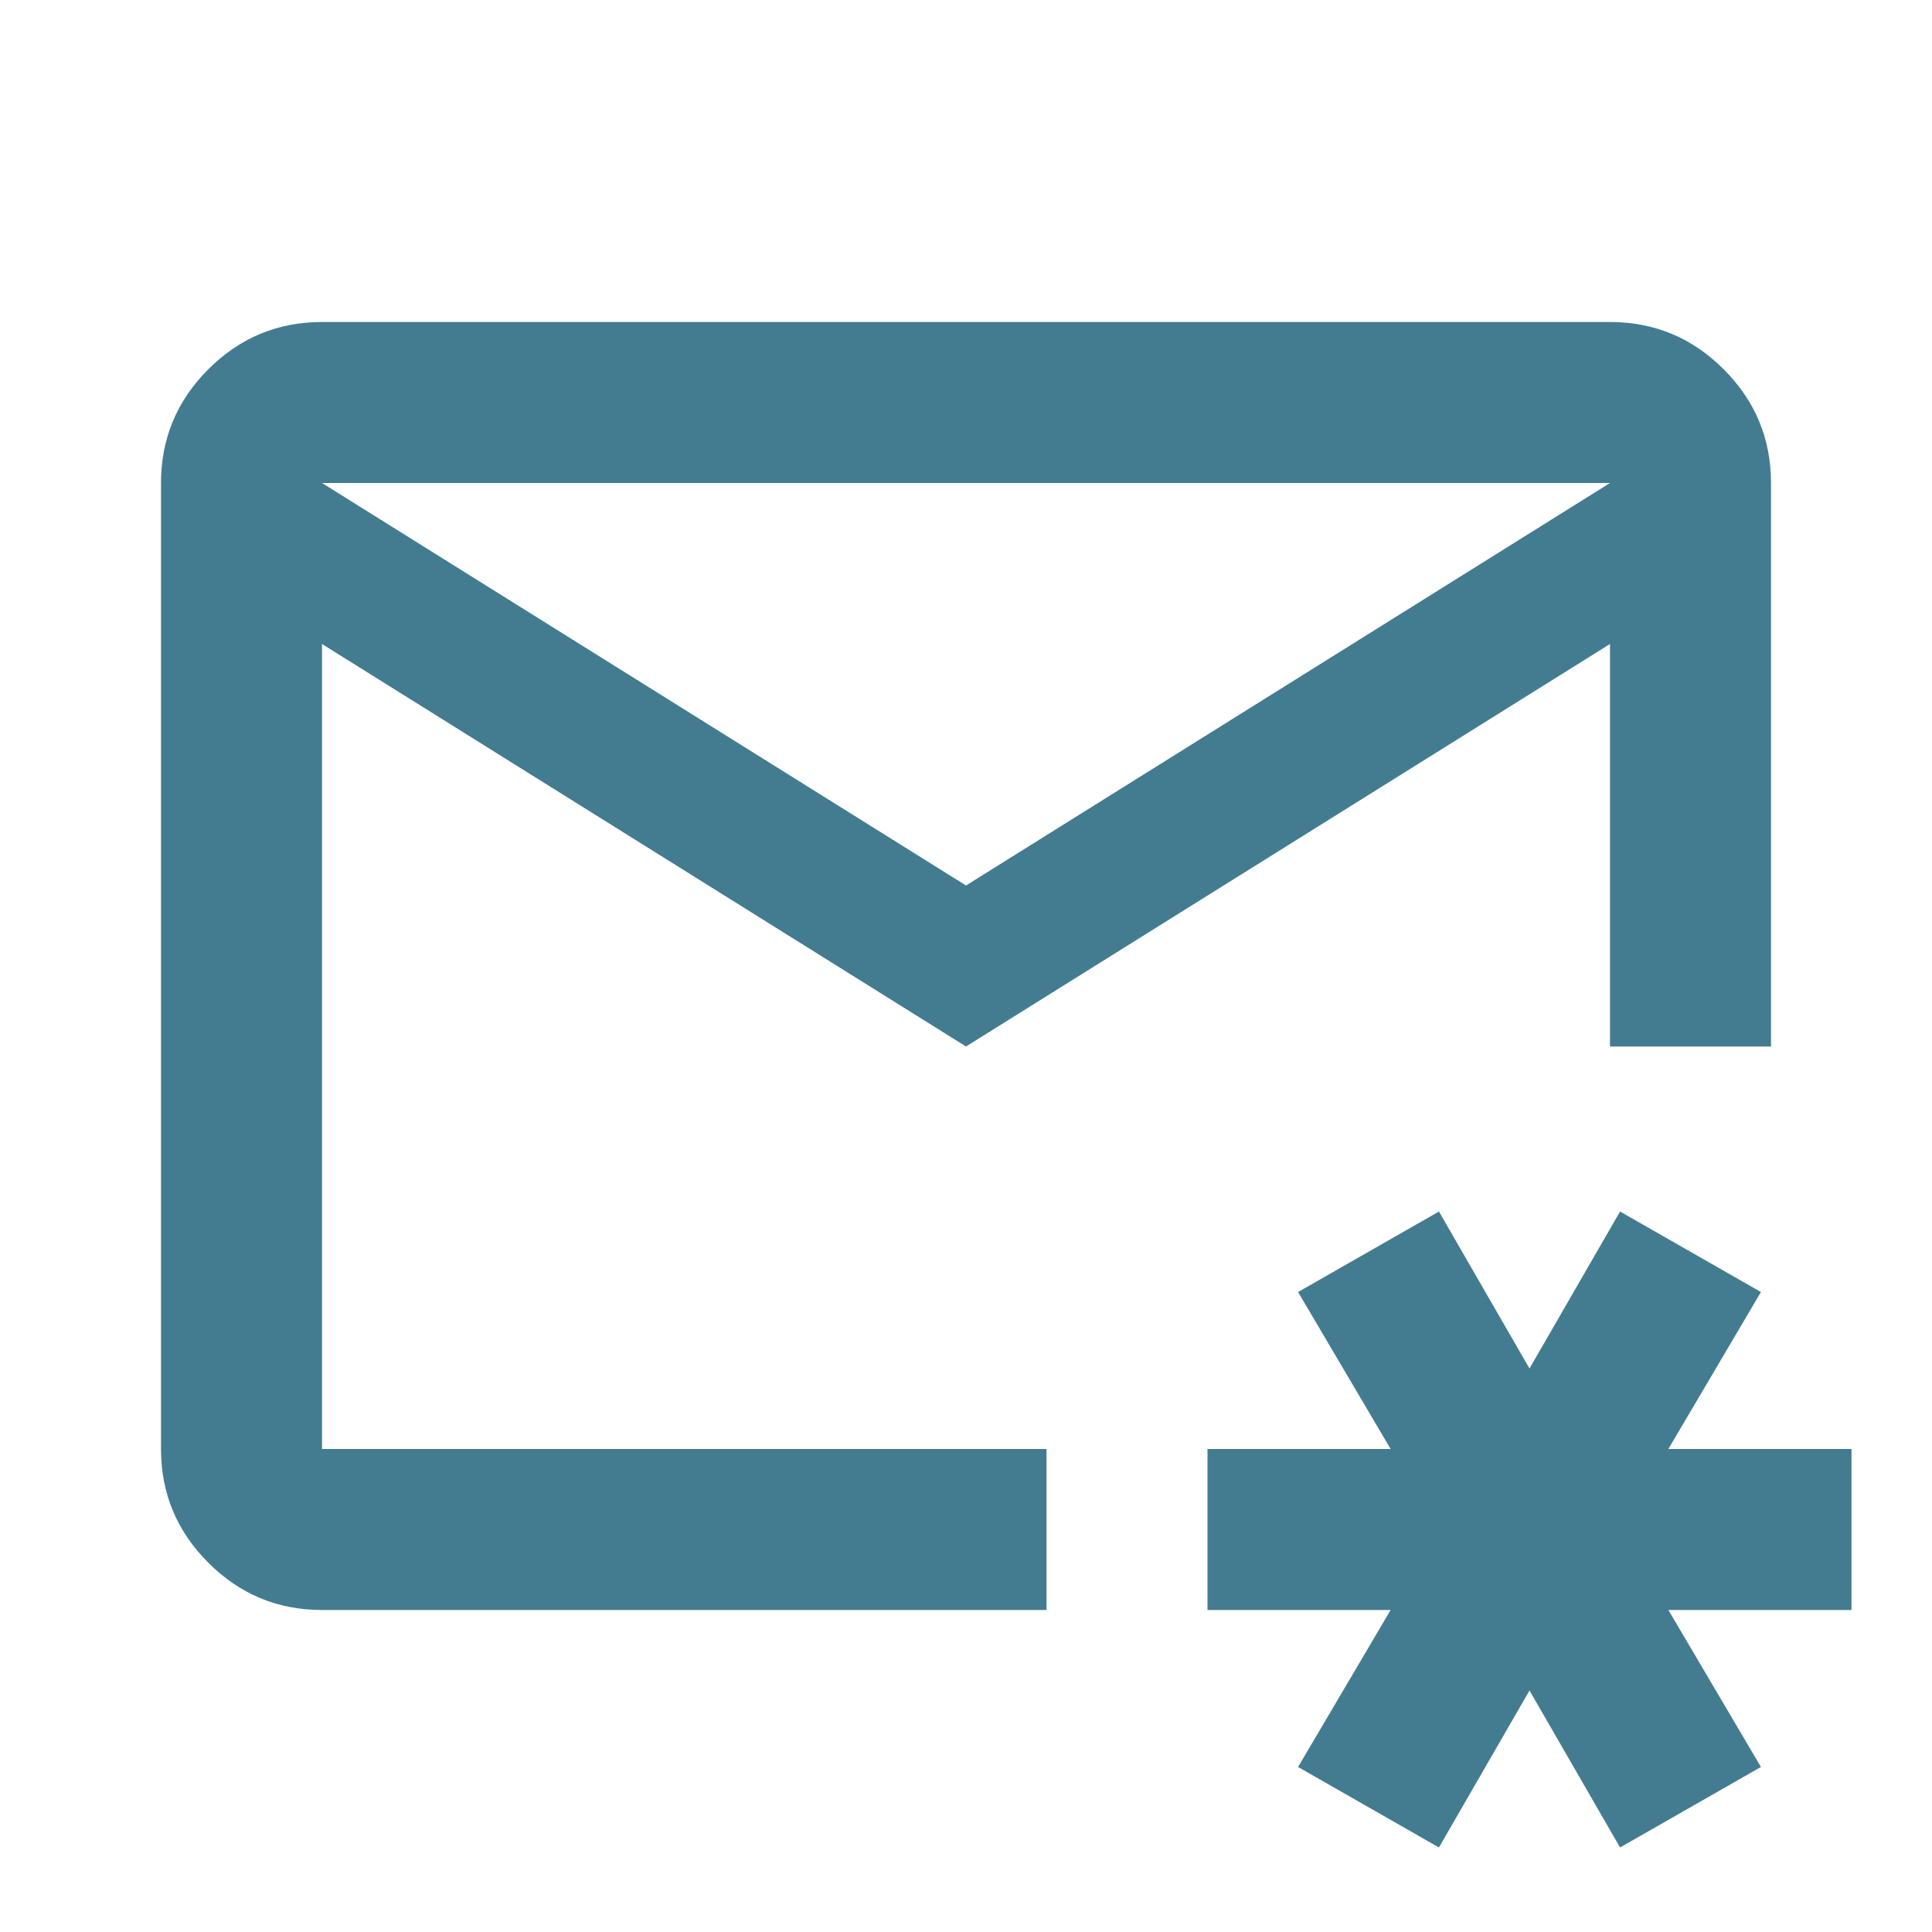
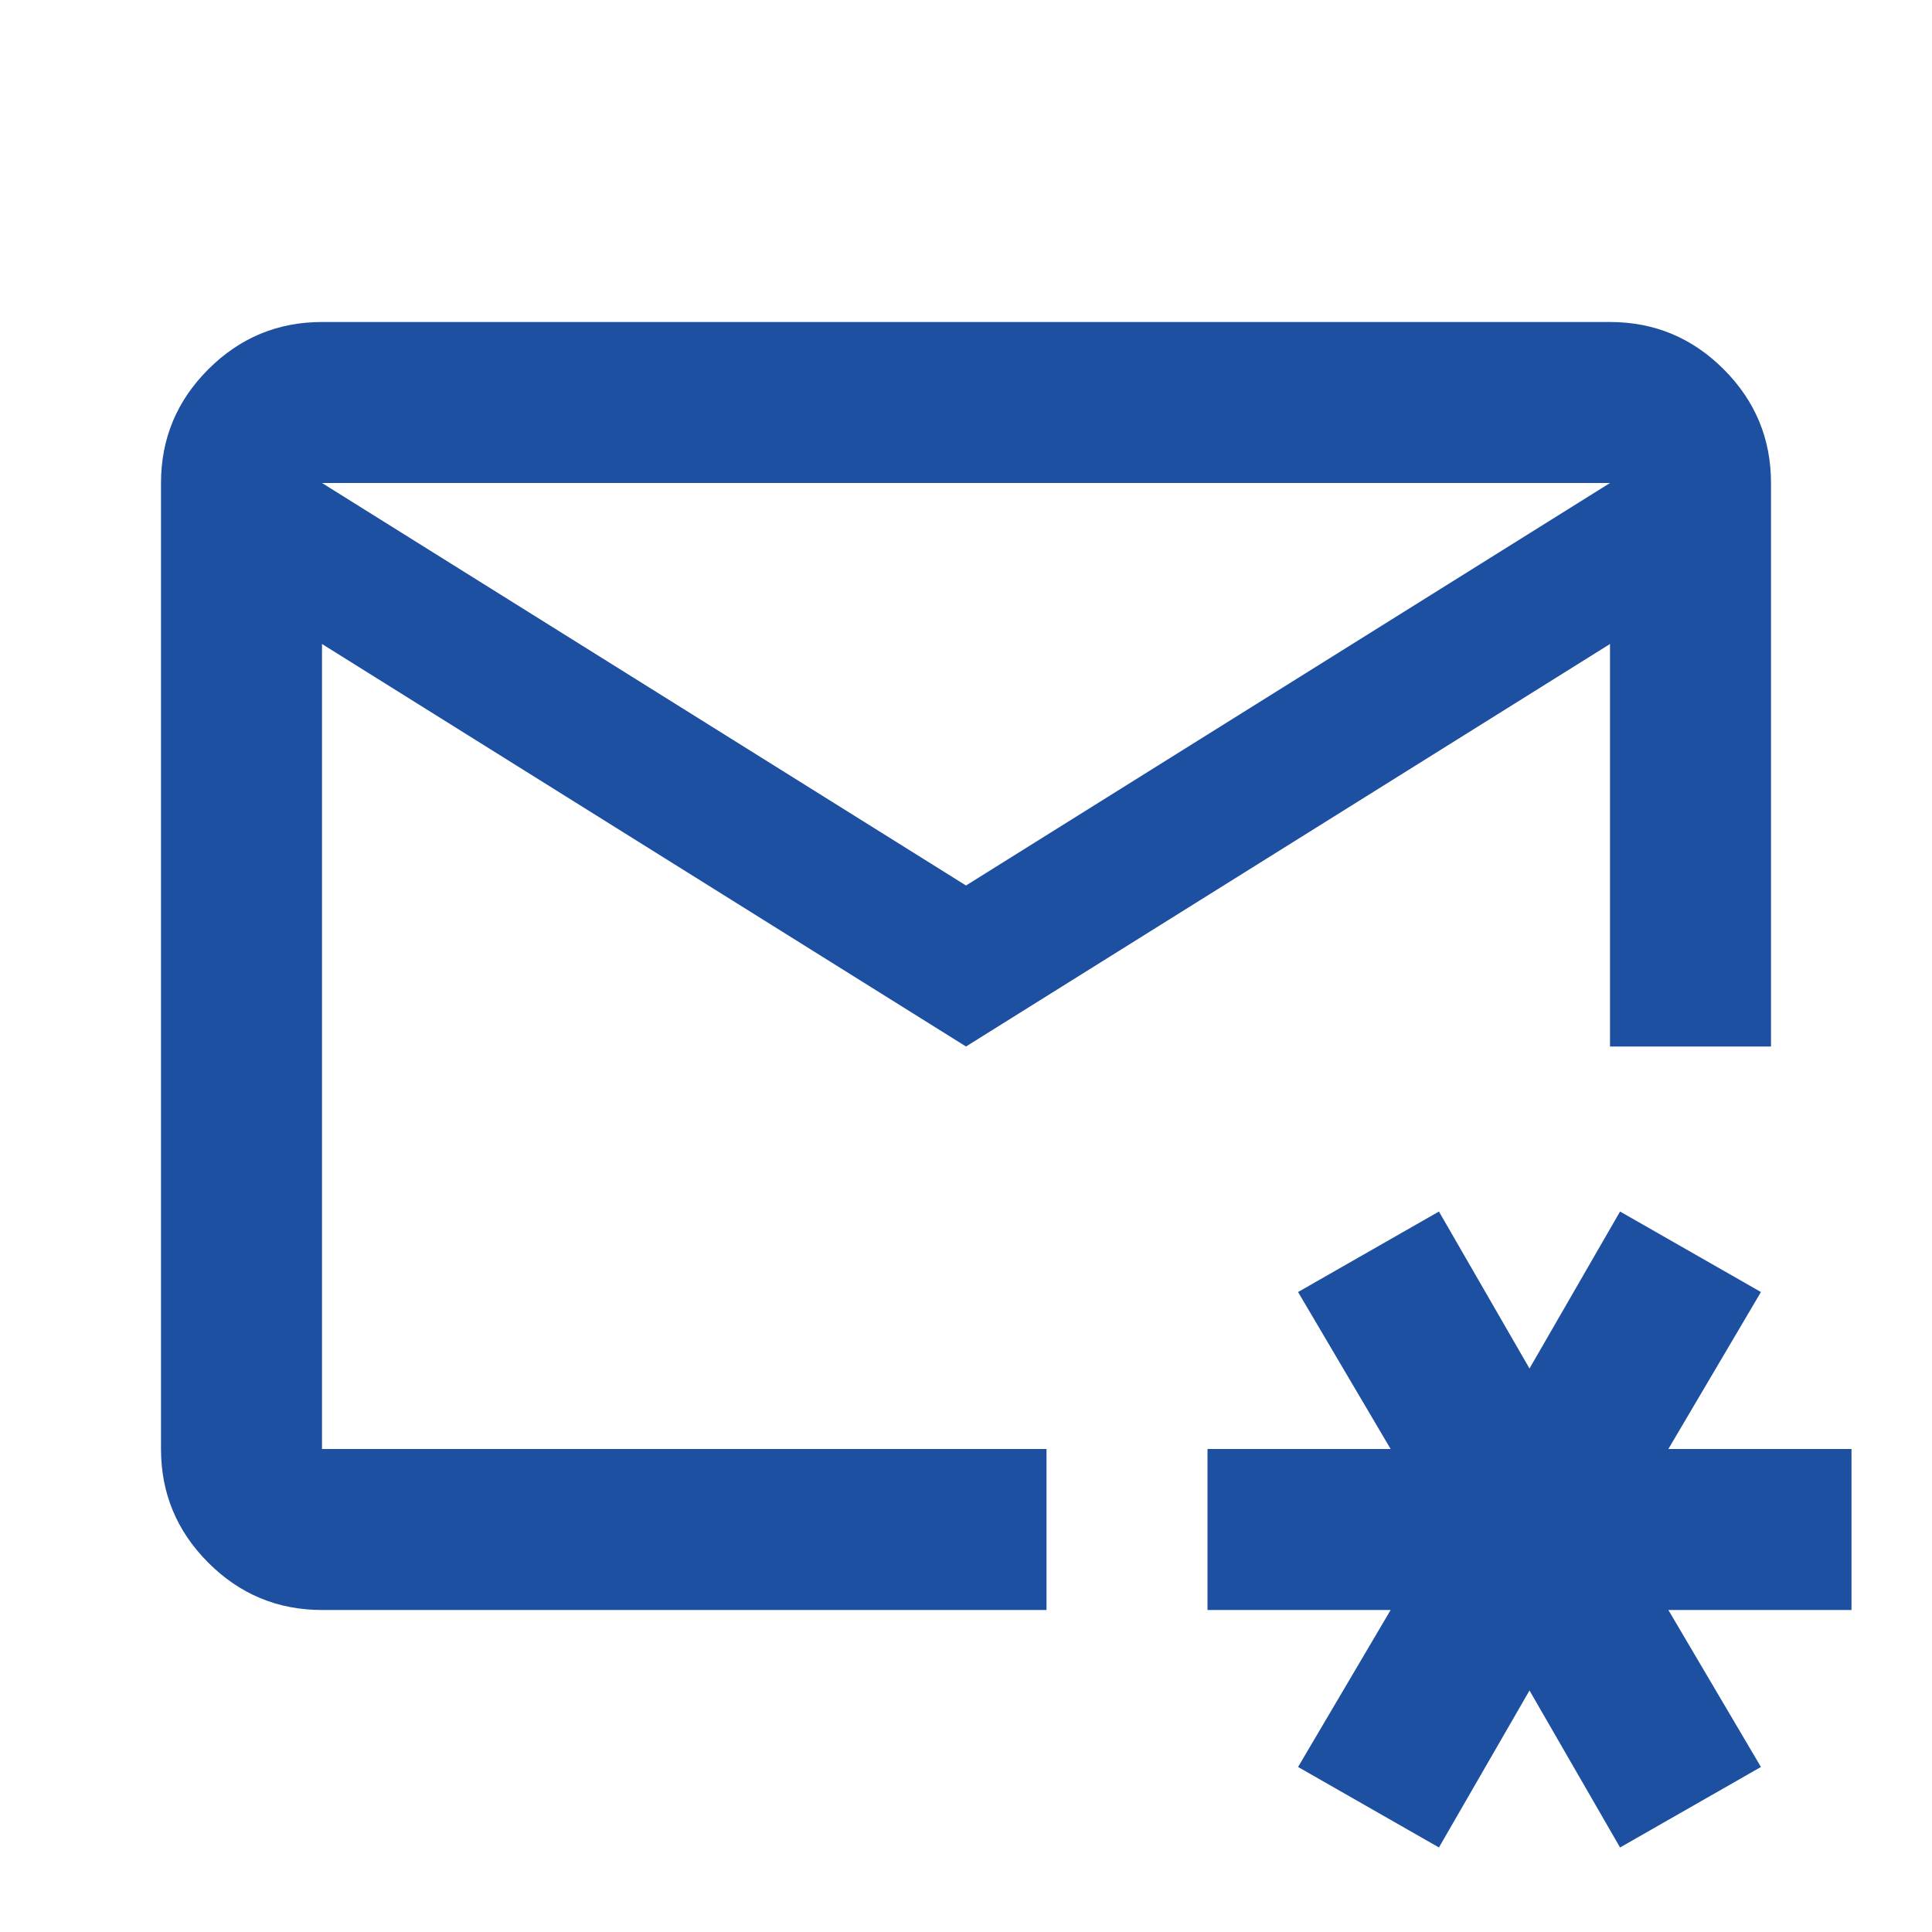
- <svg xmlns="http://www.w3.org/2000/svg" height="24px" viewBox="0 -960 960 960" width="24px" fill="#437c90">
+ <svg xmlns="http://www.w3.org/2000/svg" height="24px" viewBox="0 -960 960 960" width="24px" fill="#1E50A2">
  <path d="M480-480Zm0-40 320-200H160l320 200ZM160-160q-33 0-56.5-23.5T80-240v-480q0-33 23.5-56.5T160-800h640q33 0 56.5 23.5T880-720v280h-80v-200L480-440 160-640v400h360v80H160ZM715-42l-70-40 46-78h-91v-80h91l-46-78 70-40 45 78 45-78 70 40-46 78h91v80h-91l46 78-70 40-45-78-45 78Z" />
</svg>
